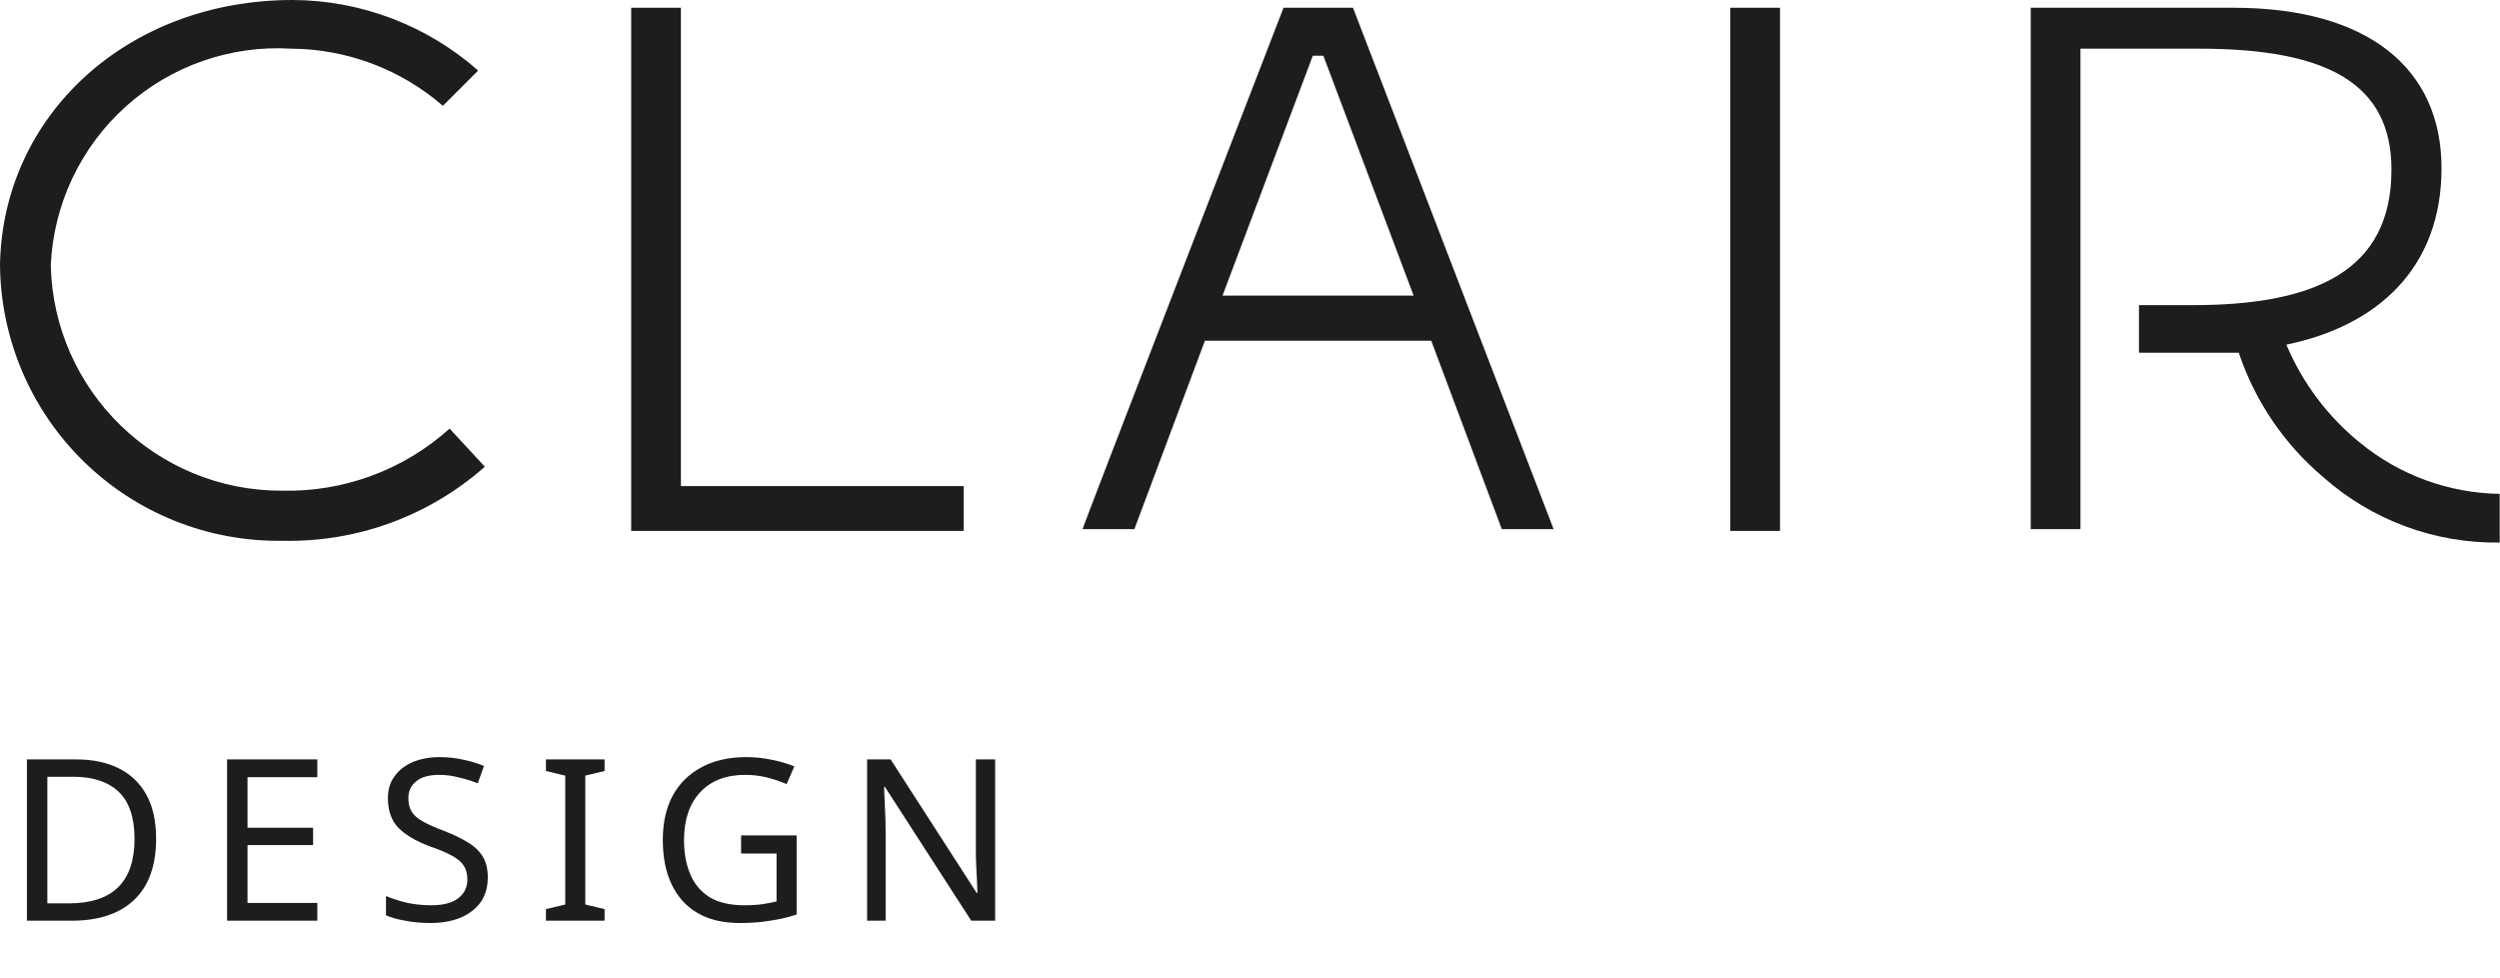
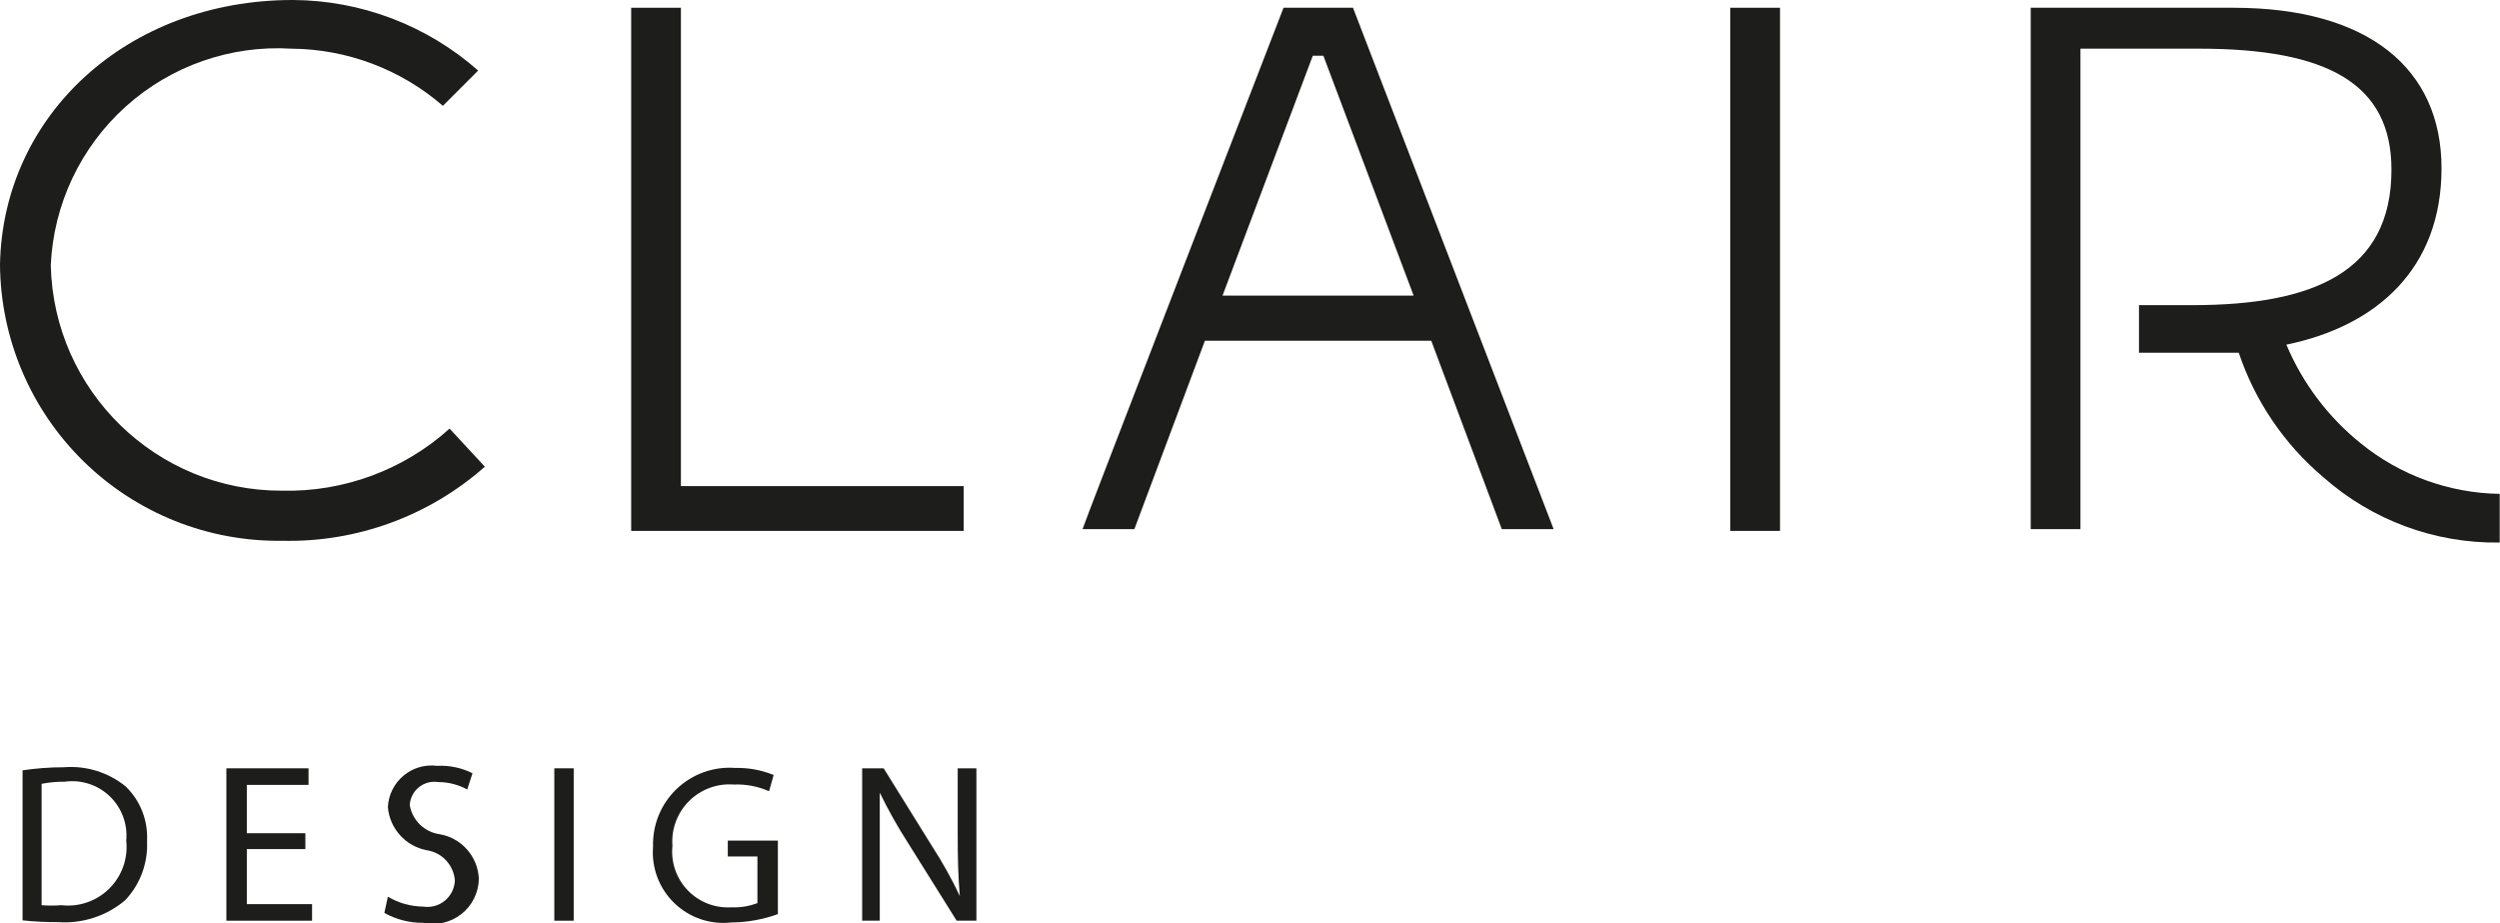
- <svg xmlns="http://www.w3.org/2000/svg" id="Layer_1" data-name="Layer 1" viewBox="0 0 70.87 27.7">
-   <defs>
-     <style>.cls-1{font-size:9.15px;font-family:Montserrat Regular;letter-spacing:1.43px;}.cls-1,.cls-2{fill:#1d1d1b;}</style>
-   </defs>
-   <text class="cls-1" transform="translate(0.14 26.1) scale(0.7)">DE<tspan x="14.97" y="0">S</tspan>
-     <tspan x="21.56" y="0">IG</tspan>
-     <tspan x="34.04" y="0">N</tspan>
-   </text>
-   <polygon class="cls-2" points="19.31 0.22 17.9 0.22 17.9 15.05 19 15.05 19.31 15.05 27.33 15.05 27.33 13.78 19.31 13.78 19.31 0.22" />
-   <path class="cls-2" d="M66.94,12.56a7.14,7.14,0,0,1-2.1-2.79c2.58-.53,4.4-2.17,4.4-5S67.16,0.22,63.34.22H57.59V15H59V1.38h3.37c3.65,0,5.45,1,5.45,3.43,0,2.9-2.21,3.84-5.64,3.84H60.66V10h2.21l0.62,0a7.92,7.92,0,0,0,2.4,3.53,7.38,7.38,0,0,0,5,1.85V14A6.4,6.4,0,0,1,66.94,12.56Z" />
-   <path class="cls-2" d="M8,13.91A6.54,6.54,0,0,1,1.44,7.52,6.44,6.44,0,0,1,8.27,1.38,6.63,6.63,0,0,1,12.56,3l1-1A8,8,0,0,0,8.3,0C3.62,0,.08,3.26,0,7.5a7.89,7.89,0,0,0,8,7.83,8.38,8.38,0,0,0,5.75-2.1l-1-1.08A6.86,6.86,0,0,1,8,13.91Z" />
-   <path class="cls-2" d="M36.4,0.22S30.68,15,30.7,15h1.47l2-5.34h6.42l2,5.34h1.47L38.37,0.22h-2ZM34.67,8.38l2.56-6.8h0.3l2.56,6.8H34.67Z" />
-   <rect class="cls-2" x="49.07" y="0.22" width="1.41" height="14.83" />
+ <svg xmlns="http://www.w3.org/2000/svg" viewBox="0 0 70.87 26.16">
+   <path d="M0.62,21.84a8,8,0,0,1,1.19-.09,2.47,2.47,0,0,1,1.75.54,2,2,0,0,1,.61,1.55,2.28,2.28,0,0,1-.62,1.68,2.66,2.66,0,0,1-1.91.62,9.07,9.07,0,0,1-1-.05V21.84Zm0.56,3.82a3.49,3.49,0,0,0,.56,0,1.66,1.66,0,0,0,1.84-1.83,1.54,1.54,0,0,0-1.75-1.67,3.16,3.16,0,0,0-.65.06v3.41Z" style="fill:#1d1d1b" />
+   <path d="M8.66,24.07H7v1.56H8.85V26.1H6.42V21.78H8.75v0.47H7v1.37H8.66v0.46Z" style="fill:#1d1d1b" />
+   <path d="M11,25.42a2,2,0,0,0,1,.28,0.78,0.78,0,0,0,.9-0.74,0.94,0.94,0,0,0-.81-0.86A1.36,1.36,0,0,1,11,22.88a1.24,1.24,0,0,1,1.4-1.17,2,2,0,0,1,1,.21l-0.15.46a1.72,1.72,0,0,0-.82-0.21,0.7,0.7,0,0,0-.81.65,1,1,0,0,0,.86.83,1.34,1.34,0,0,1,1.1,1.27A1.3,1.3,0,0,1,12,26.16a2.23,2.23,0,0,1-1.1-.28Z" style="fill:#1d1d1b" />
+   <path d="M16.27,21.78V26.1H15.72V21.78h0.56Z" style="fill:#1d1d1b" />
+   <path d="M22.07,25.91a4,4,0,0,1-1.33.24A2,2,0,0,1,18.52,24a2.17,2.17,0,0,1,2.34-2.23,2.67,2.67,0,0,1,1.08.2l-0.13.46a2.24,2.24,0,0,0-1-.19,1.62,1.62,0,0,0-1.74,1.74,1.58,1.58,0,0,0,1.67,1.74,1.82,1.82,0,0,0,.74-0.12V24.28H20.64V23.83h1.42v2.08Z" style="fill:#1d1d1b" />
+   <path d="M24.45,26.1V21.78h0.61L26.44,24a12.16,12.16,0,0,1,.78,1.4h0c-0.05-.58-0.06-1.1-0.06-1.78V21.78h0.53V26.1H27.13l-1.37-2.19a13.67,13.67,0,0,1-.81-1.44h0c0,0.54,0,1.06,0,1.78V26.1H24.45Z" style="fill:#1d1d1b" />
+   <polygon points="19.31 0.22 17.9 0.22 17.9 15.05 19 15.05 19.31 15.05 27.33 15.05 27.33 13.78 19.31 13.78 19.31 0.22" style="fill:#1d1d1b" />
+   <path d="M66.94,12.56a7.14,7.14,0,0,1-2.1-2.79c2.58-.53,4.4-2.17,4.4-5S67.16,0.22,63.34.22H57.59V15H59V1.38h3.37c3.65,0,5.45,1,5.45,3.43,0,2.9-2.21,3.84-5.64,3.84H60.66V10h2.21l0.62,0a7.92,7.92,0,0,0,2.4,3.53,7.38,7.38,0,0,0,5,1.85V14A6.4,6.4,0,0,1,66.94,12.56Z" style="fill:#1d1d1b" />
+   <path d="M8,13.91A6.54,6.54,0,0,1,1.44,7.52,6.44,6.44,0,0,1,8.27,1.38,6.63,6.63,0,0,1,12.56,3l1-1A8,8,0,0,0,8.3,0C3.62,0,.08,3.26,0,7.5a7.89,7.89,0,0,0,8,7.83,8.38,8.38,0,0,0,5.75-2.1l-1-1.08A6.86,6.86,0,0,1,8,13.91Z" style="fill:#1d1d1b" />
+   <path d="M36.4,0.22S30.68,15,30.7,15h1.47l2-5.34h6.42l2,5.34h1.47L38.37,0.22h-2ZM34.67,8.38l2.56-6.8h0.3l2.56,6.8H34.67Z" style="fill:#1d1d1b" />
+   <rect x="49.07" y="0.22" width="1.41" height="14.83" style="fill:#1d1d1b" />
</svg>
